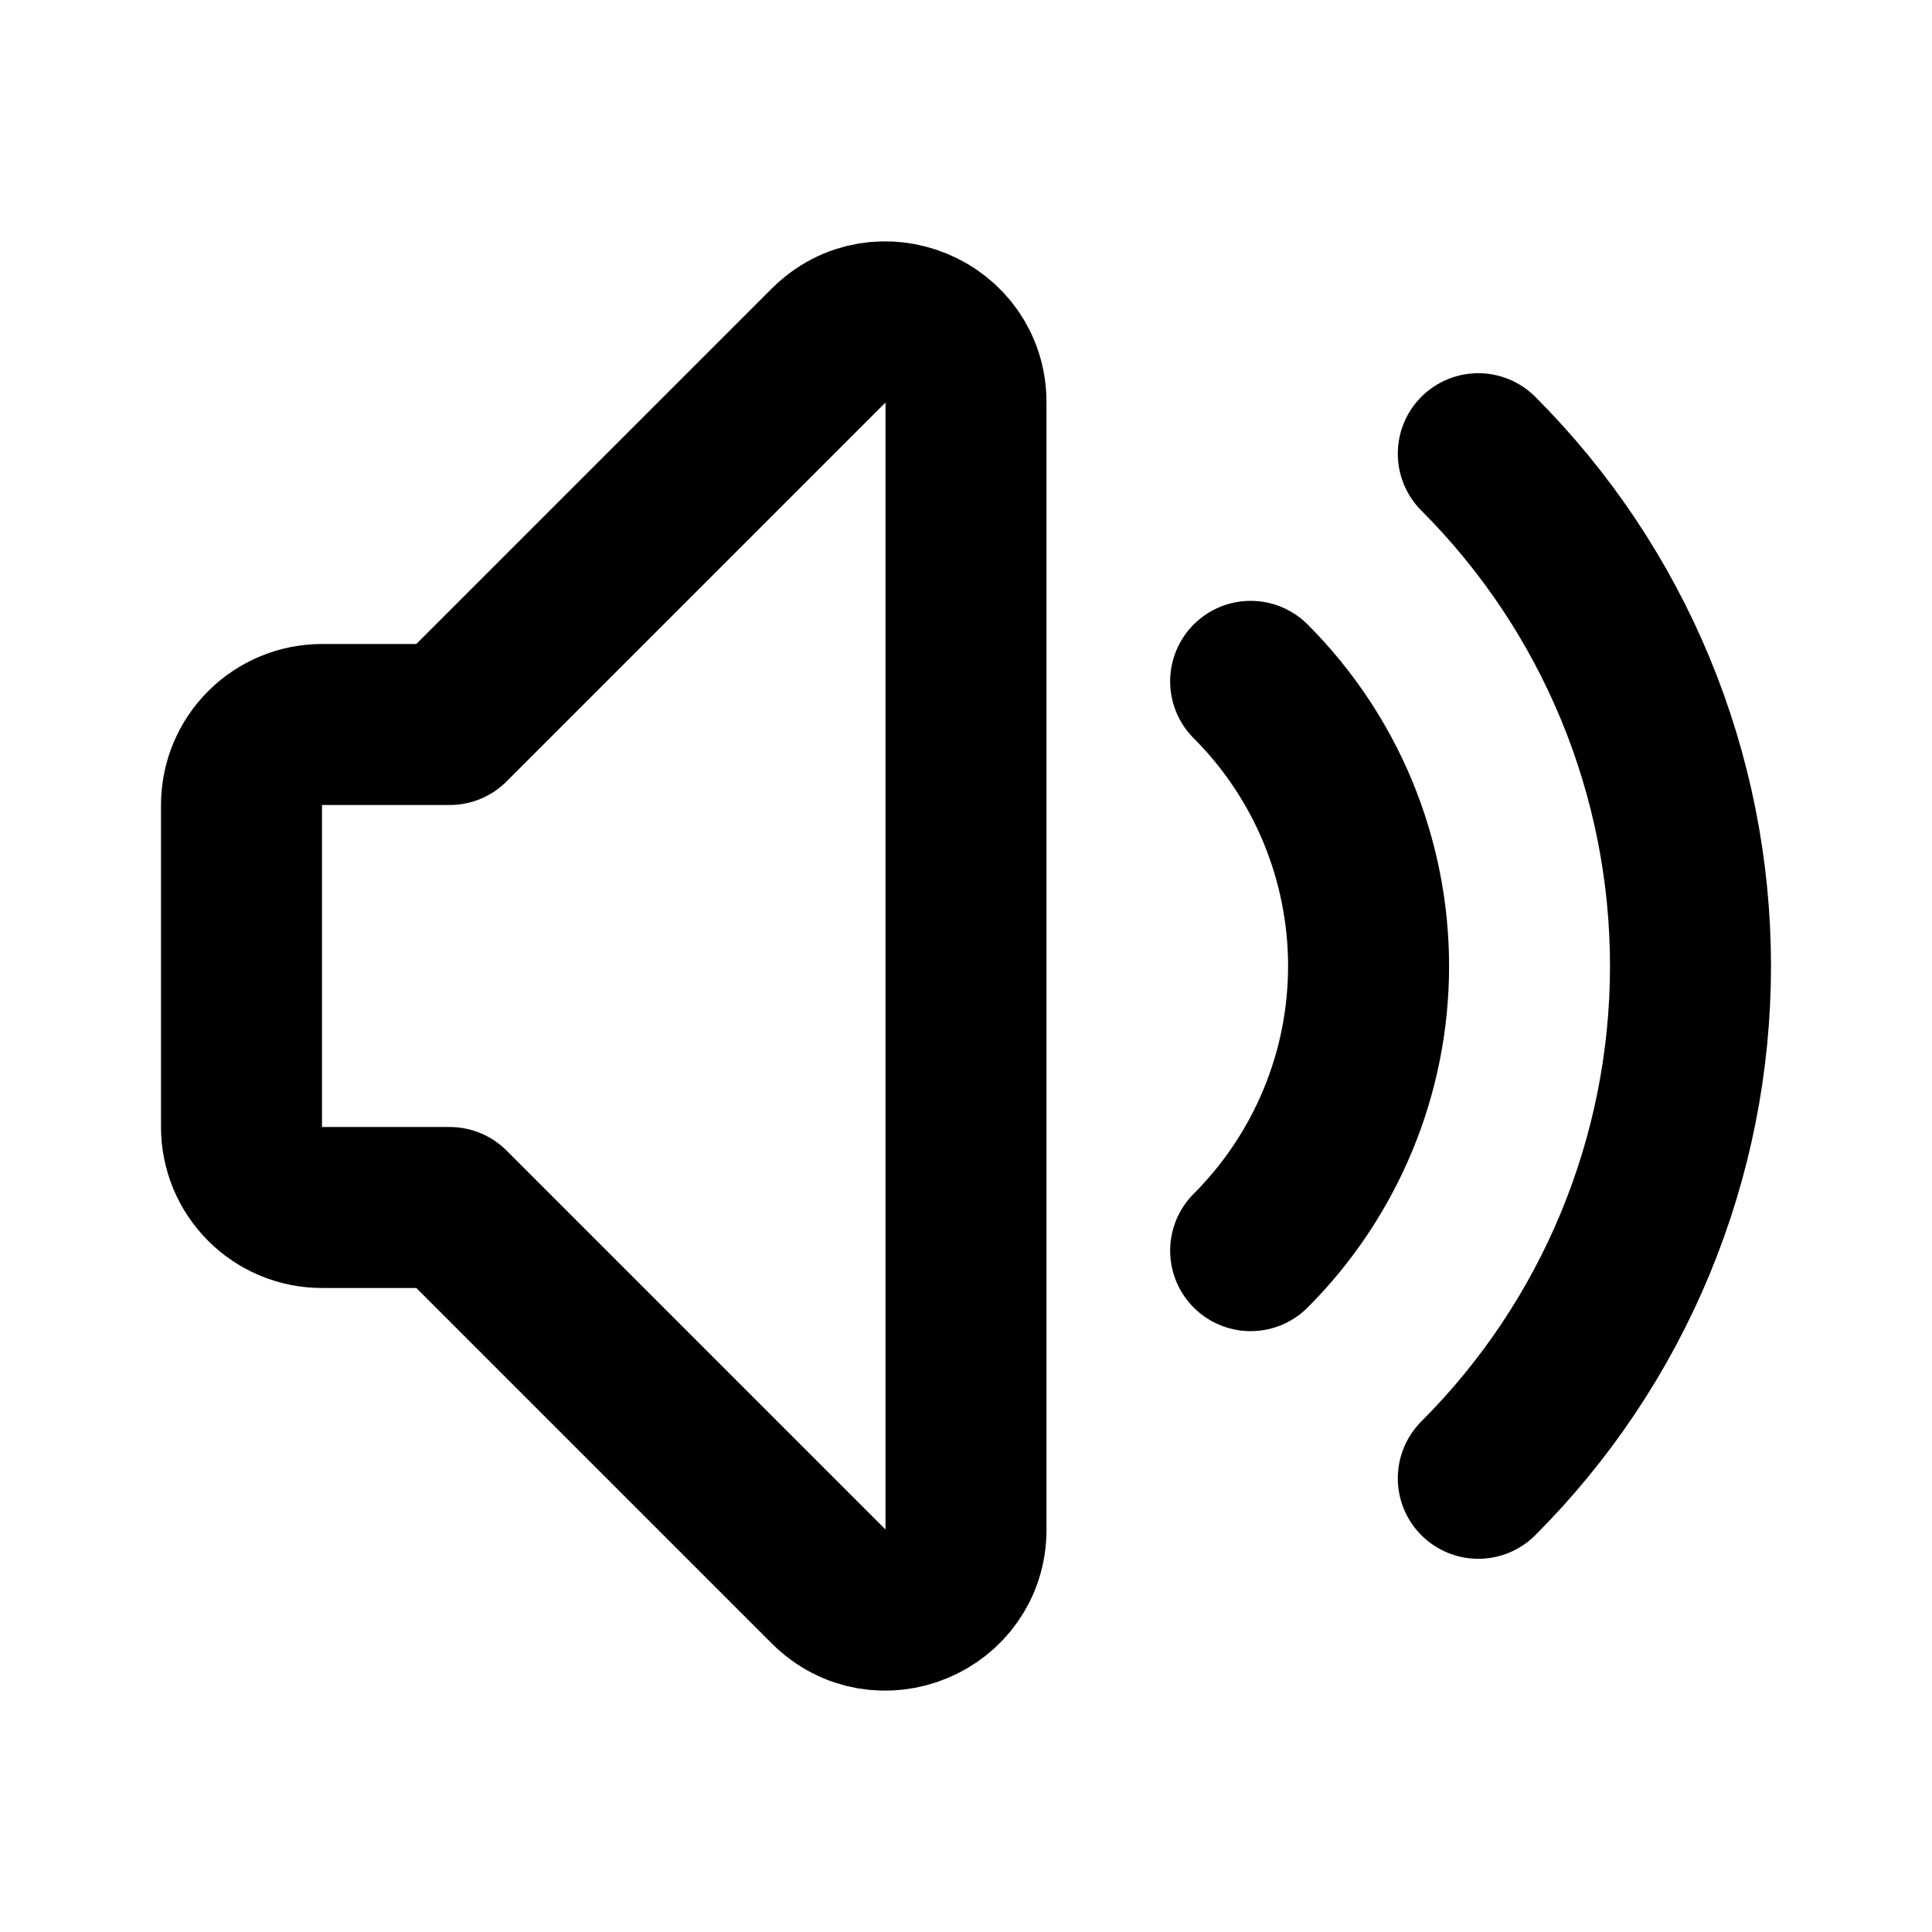
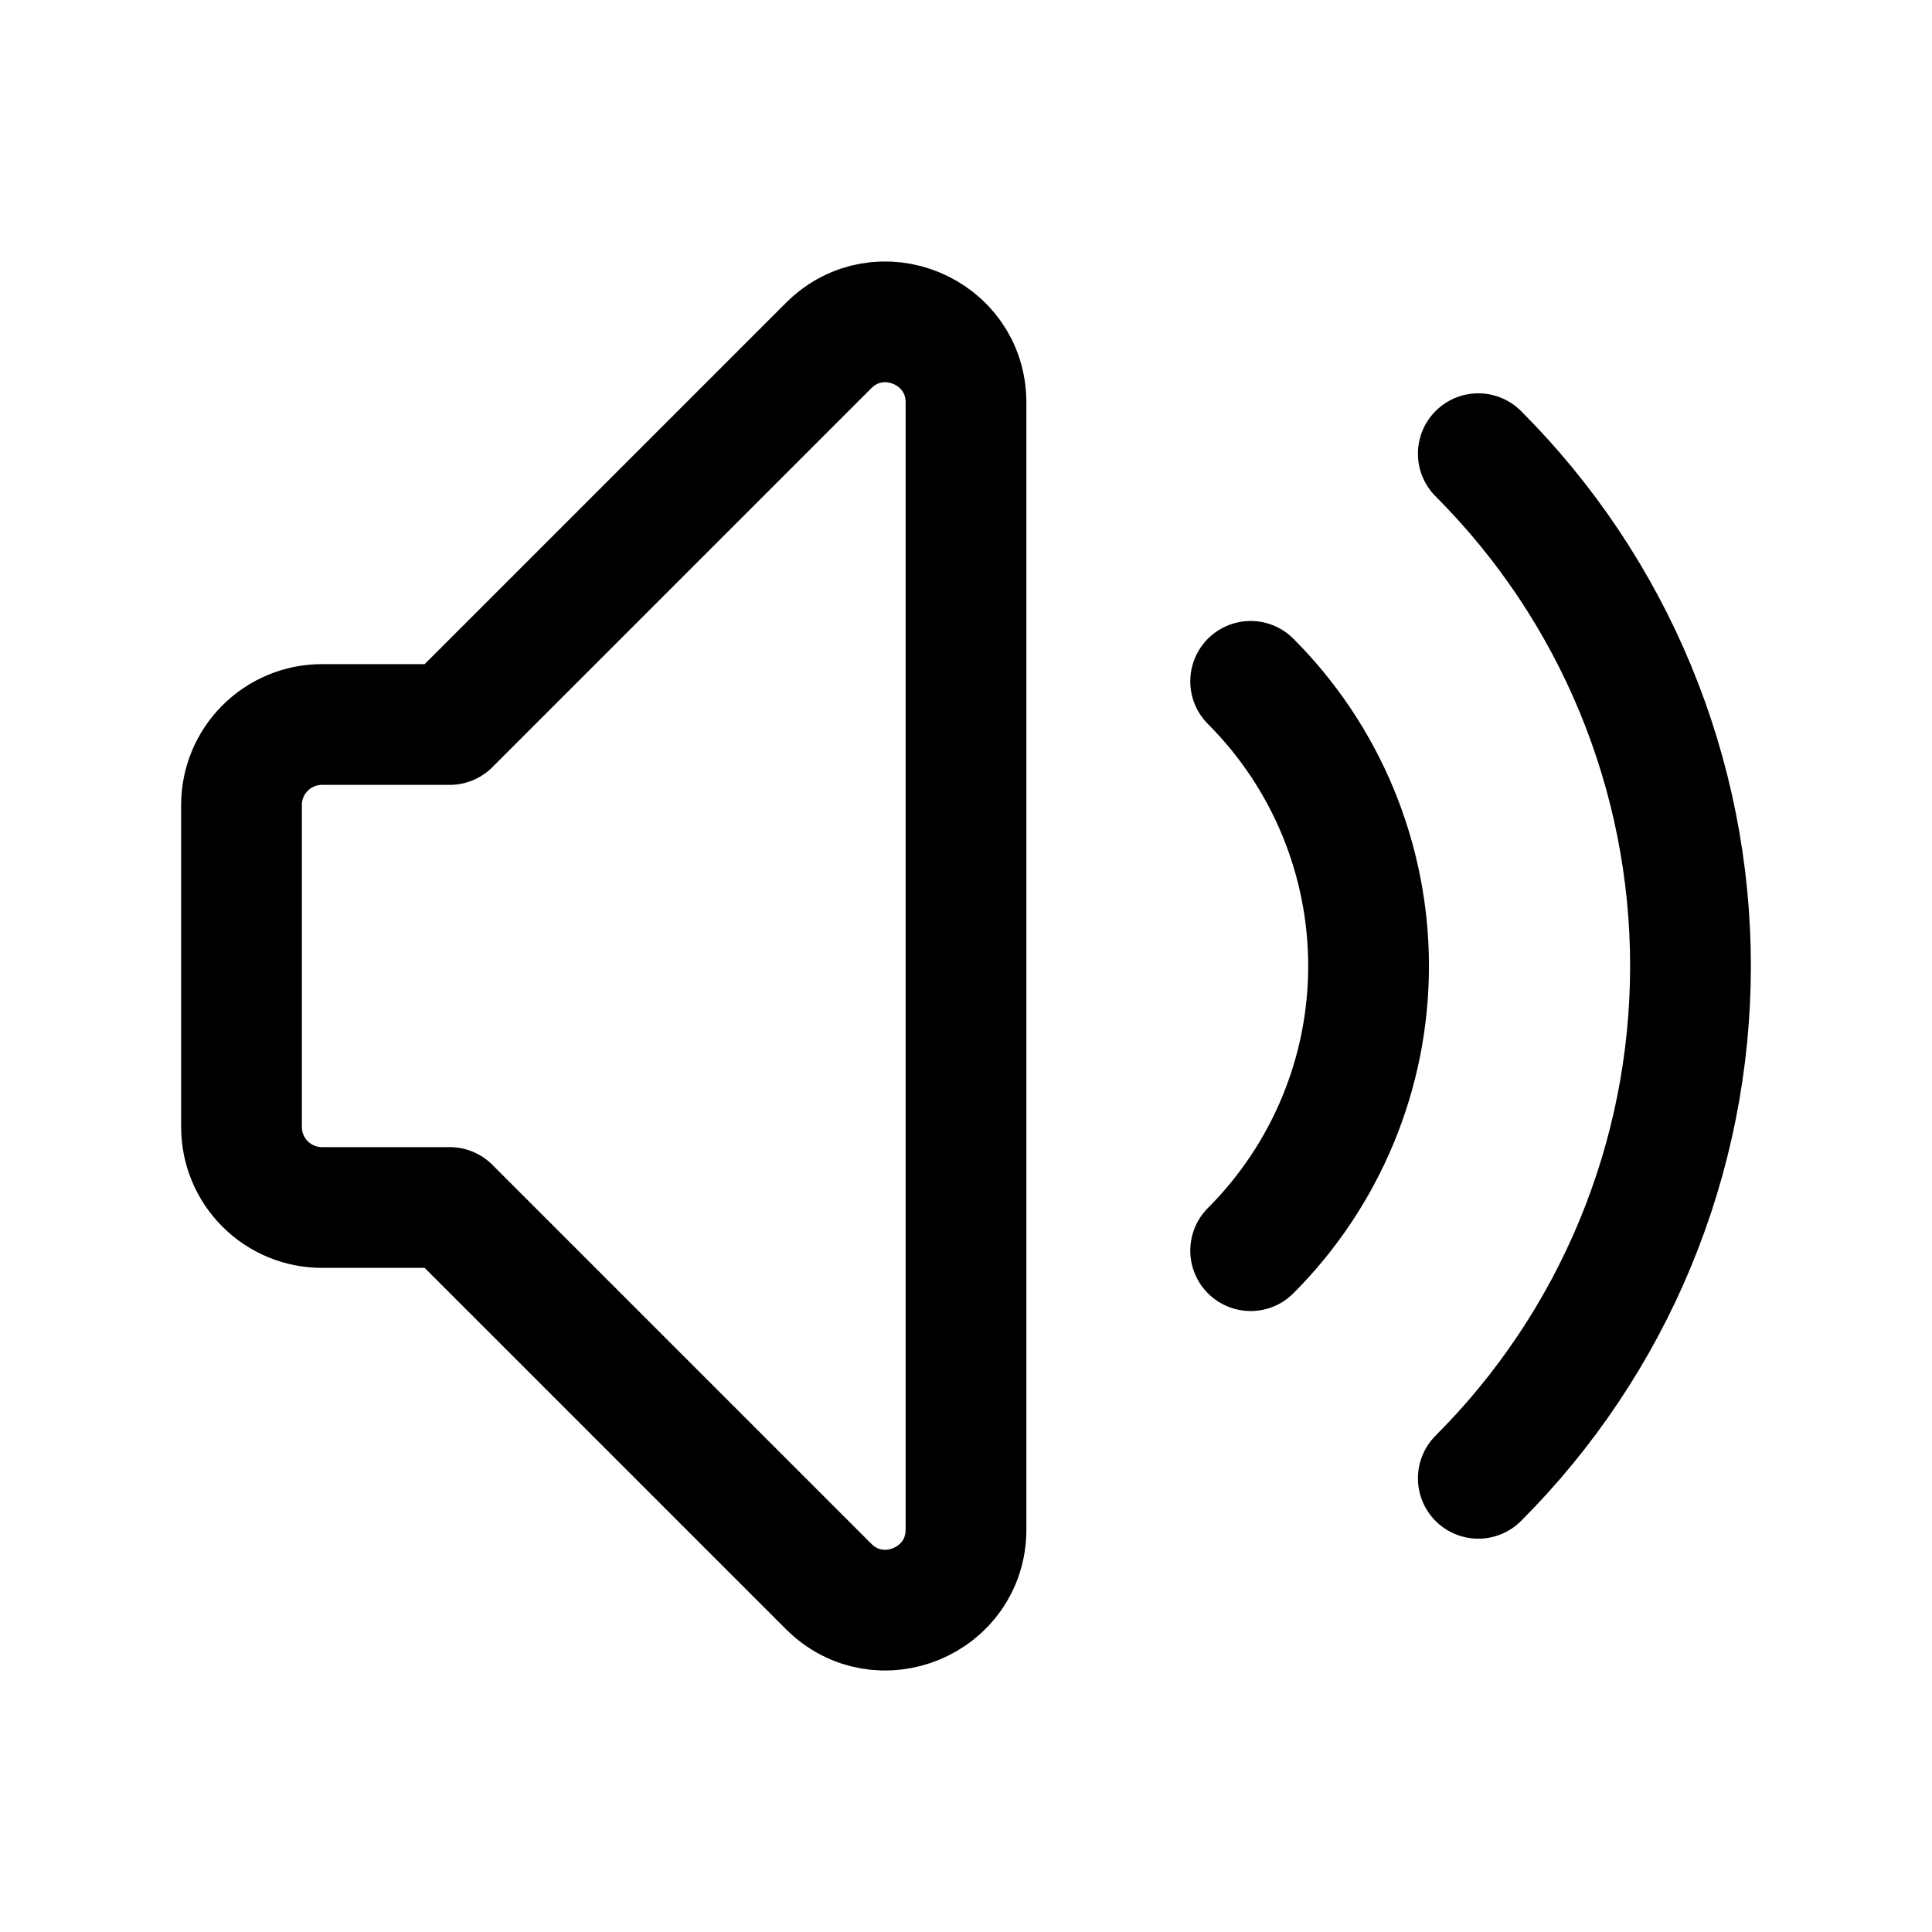
- <svg xmlns="http://www.w3.org/2000/svg" fill="none" viewBox="0 0 24 24">
-   <path stroke="#000" stroke-linecap="round" stroke-linejoin="round" stroke-width="2" d="M15.536 8.464c.464.464.833 1.016 1.084 1.622.251.607.381 1.257.381 1.914s-.129 1.307-.381 1.914-.62 1.158-1.084 1.622m2.828-9.9c.836.836 1.499 1.828 1.951 2.92s.685 2.262.685 3.444-.233 2.352-.685 3.444c-.452 1.092-1.115 2.084-1.951 2.92M5.586 15H4c-.265 0-.52-.105-.707-.293C3.105 14.52 3 14.265 3 14v-4c0-.265.105-.52.293-.707.188-.188.442-.293.707-.293h1.586l4.707-4.707c.63-.63 1.707-.184 1.707.707V19c0 .891-1.077 1.337-1.707.707z" />
+ <svg xmlns="http://www.w3.org/2000/svg" fill="none" stroke-width="1.5" aria-hidden="true" data-slot="icon" viewBox="0 0 24 24" stroke="currentColor">
+   <path stroke-linecap="round" stroke-linejoin="round" d="M15.536 8.464c.464.464.833 1.016 1.084 1.622.251.607.381 1.257.381 1.914s-.129 1.307-.381 1.914-.62 1.158-1.084 1.622m2.828-9.9c.836.836 1.499 1.828 1.951 2.92s.685 2.262.685 3.444-.233 2.352-.685 3.444c-.452 1.092-1.115 2.084-1.951 2.92M5.586 15H4c-.265 0-.52-.105-.707-.293C3.105 14.52 3 14.265 3 14v-4c0-.265.105-.52.293-.707.188-.188.442-.293.707-.293h1.586l4.707-4.707c.63-.63 1.707-.184 1.707.707V19c0 .891-1.077 1.337-1.707.707z" />
</svg>
